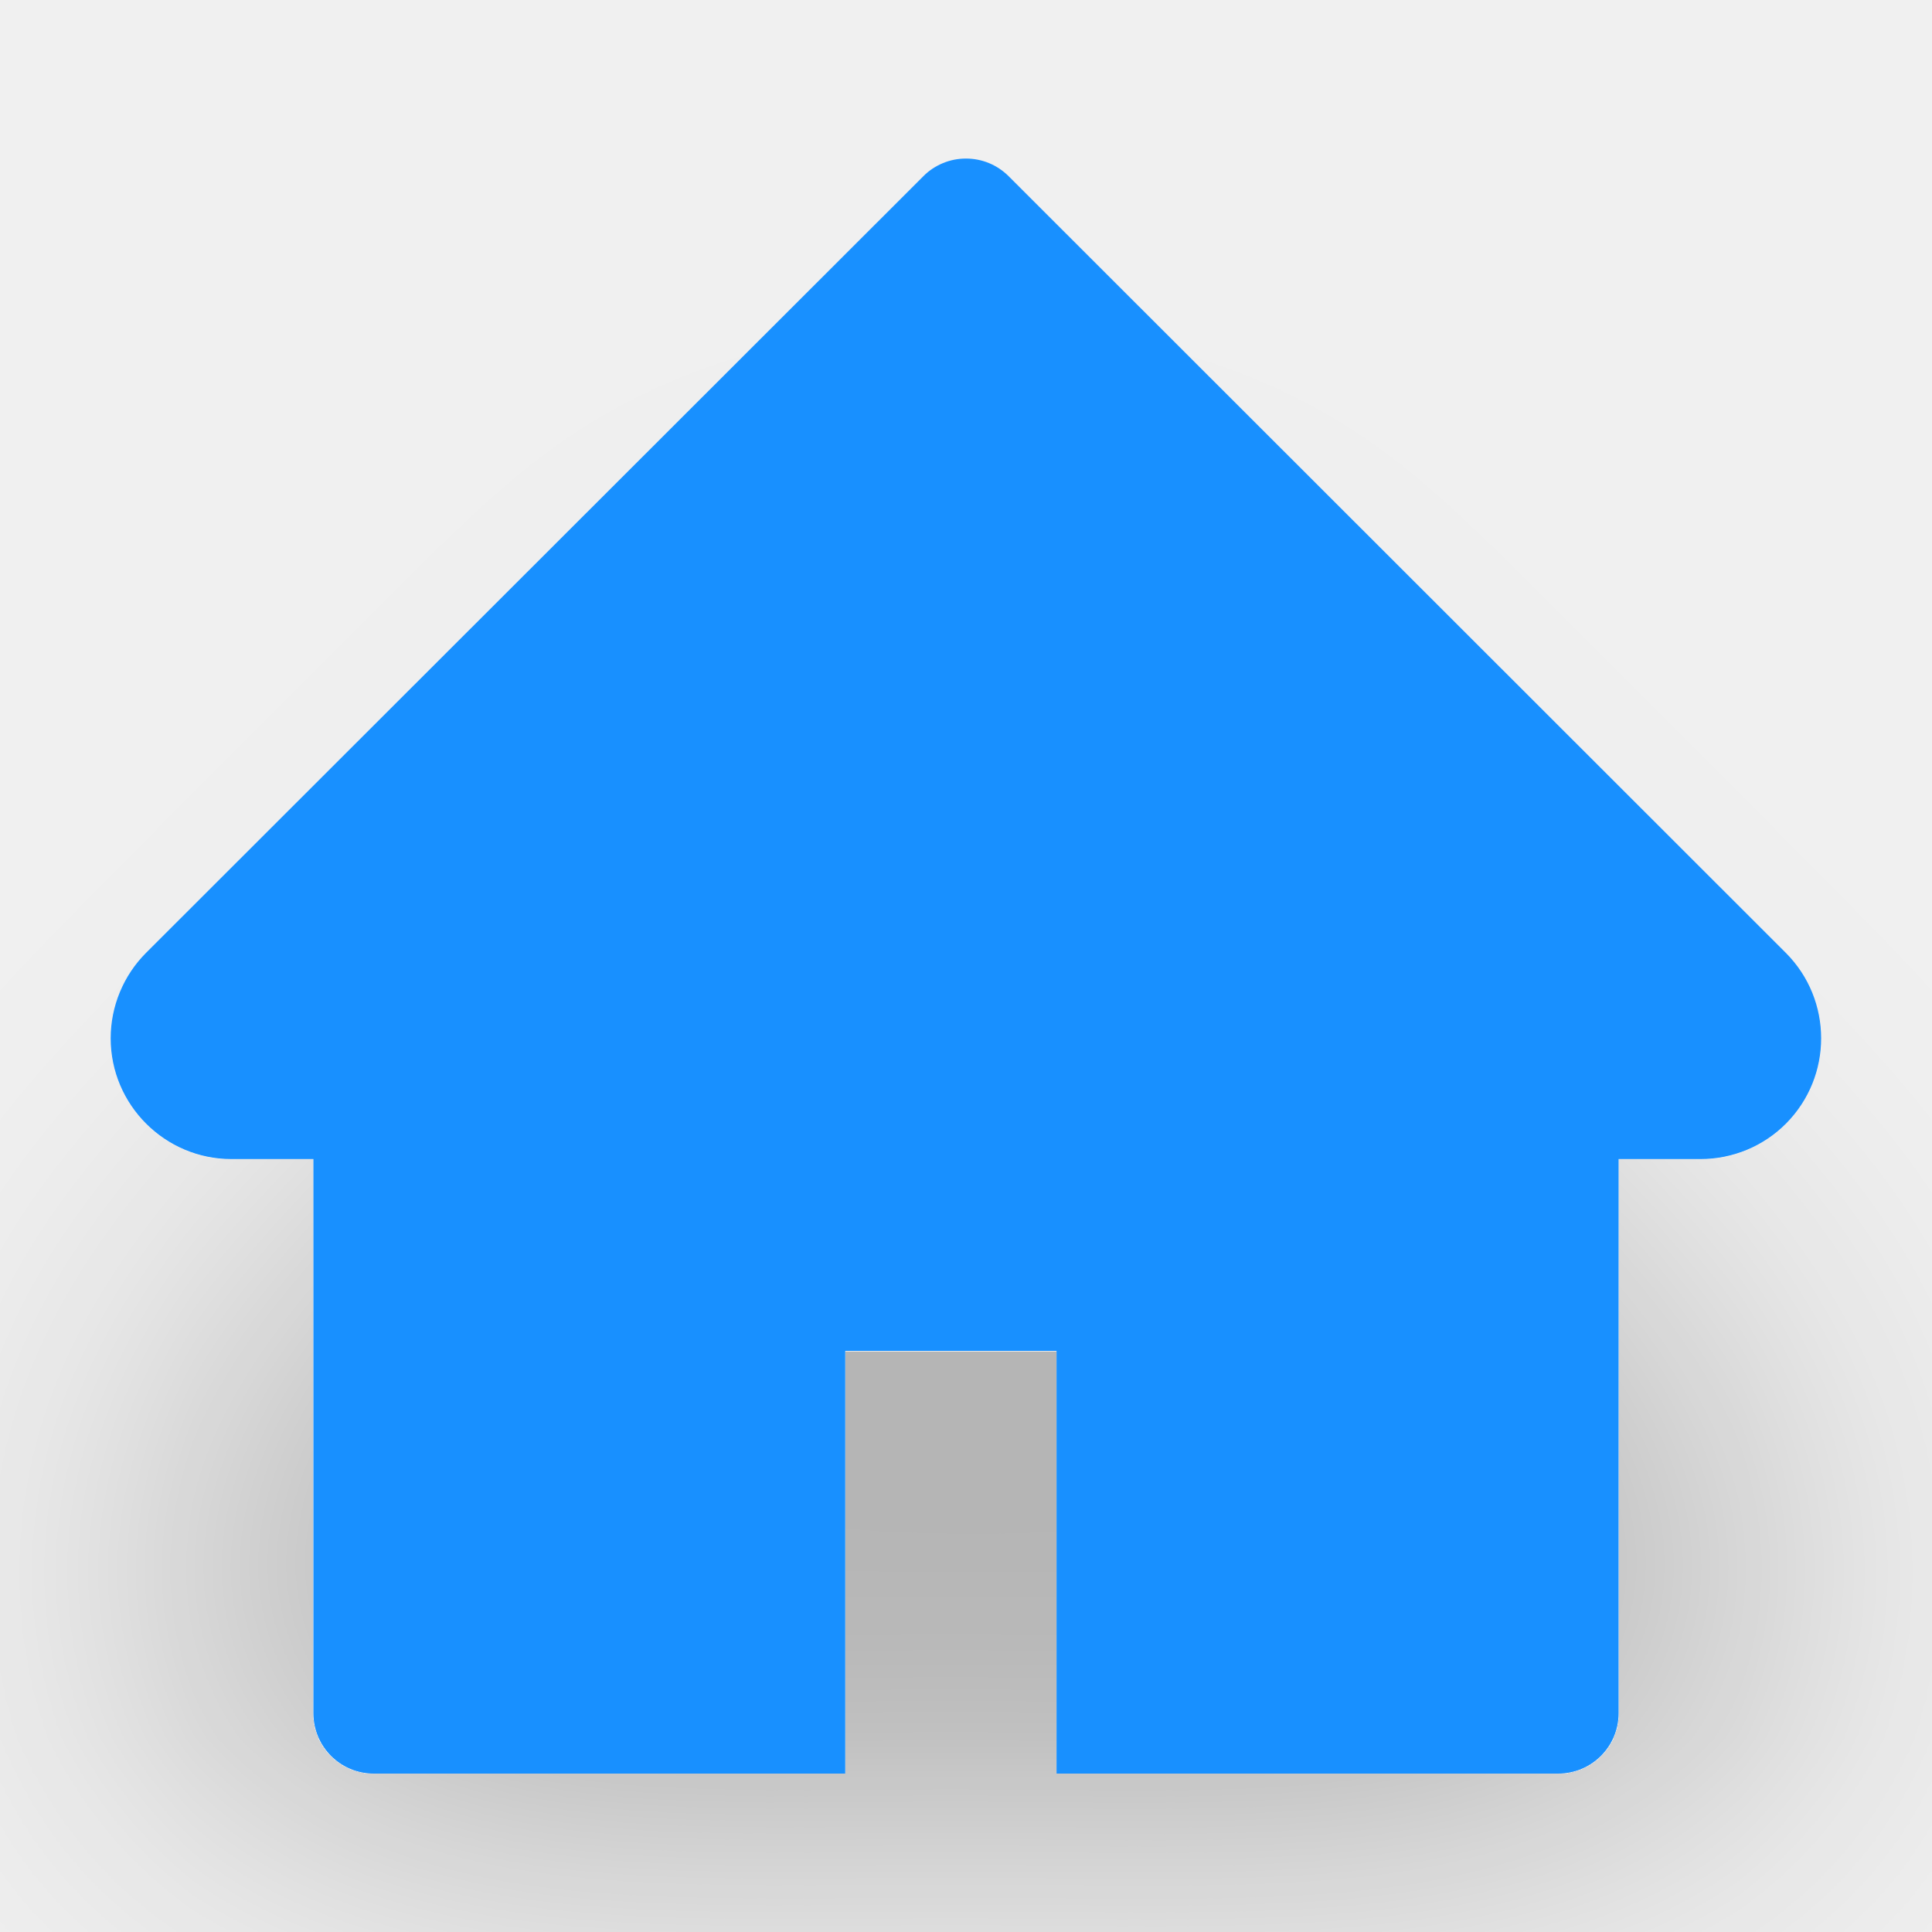
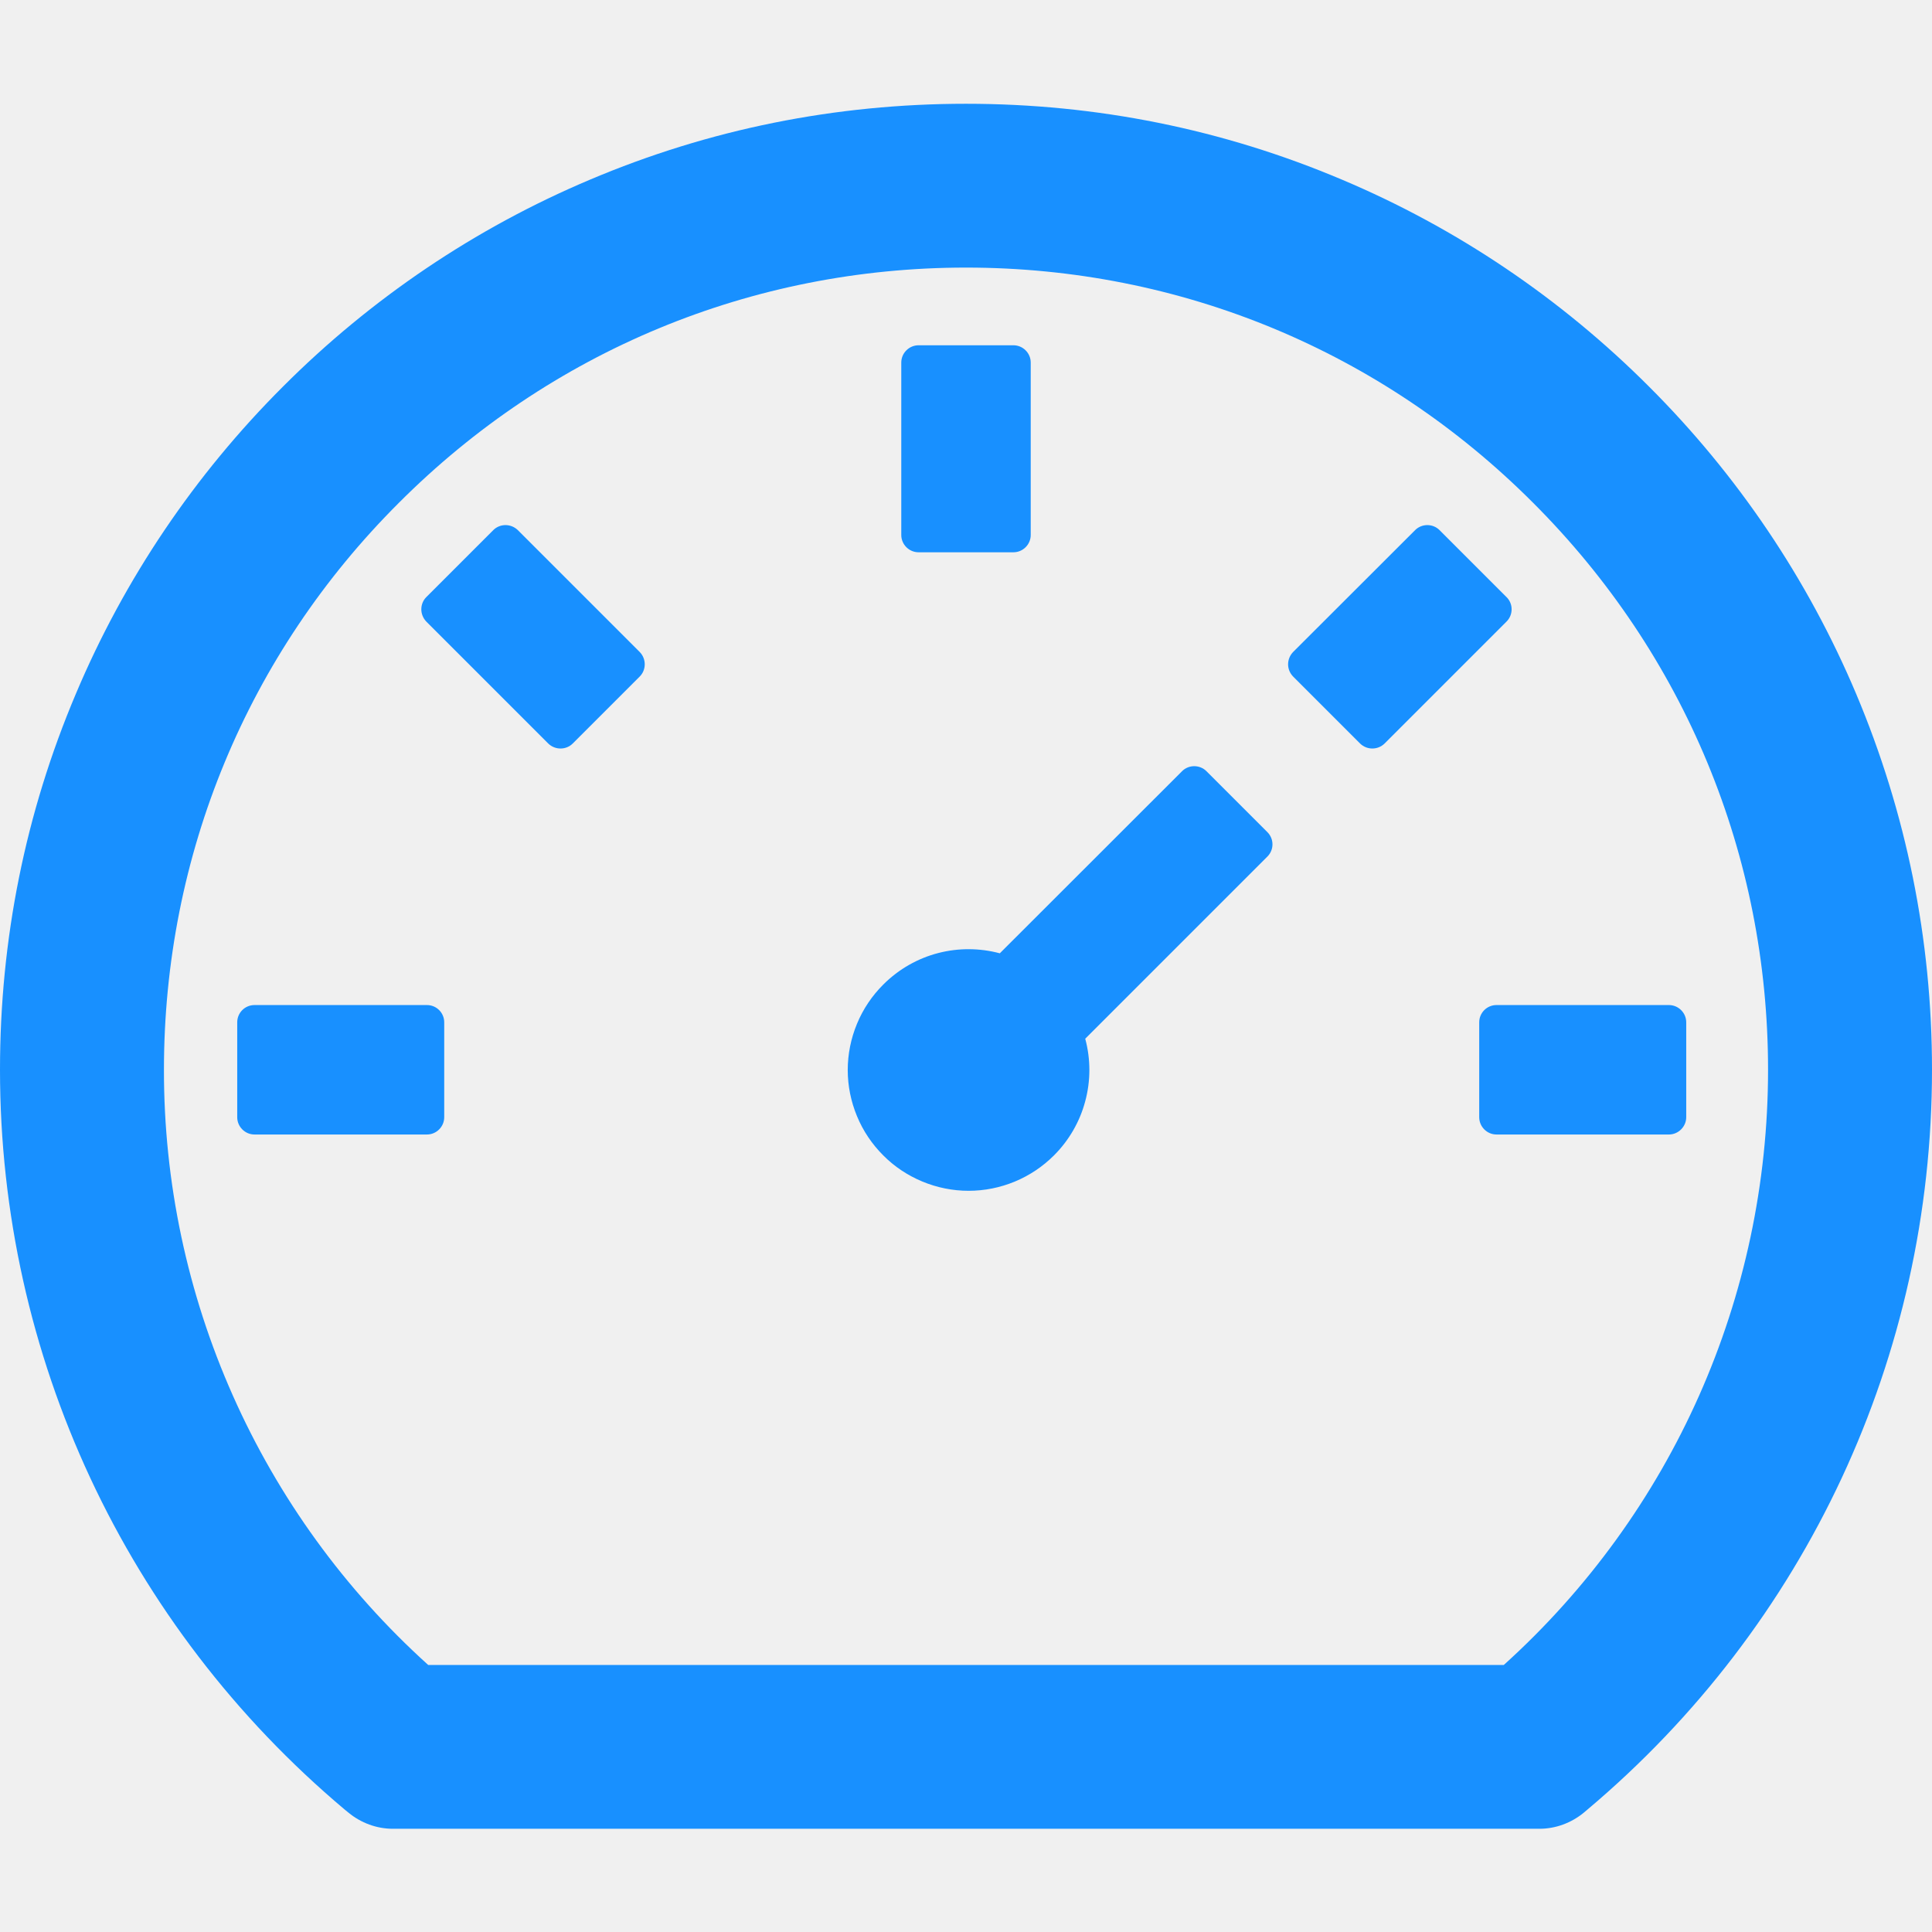
<svg xmlns="http://www.w3.org/2000/svg" width="14" height="14" viewBox="0 0 14 14" fill="none">
-   <g filter="url(#filter0_d_2001_2666)">
-     <path d="M12.94 6.904L7.309 1.277C7.268 1.236 7.22 1.204 7.167 1.182C7.114 1.16 7.057 1.149 7 1.149C6.942 1.149 6.886 1.16 6.833 1.182C6.78 1.204 6.731 1.236 6.691 1.277L1.059 6.904C0.895 7.068 0.802 7.291 0.802 7.524C0.802 8.006 1.195 8.399 1.677 8.399H2.271V12.414C2.271 12.656 2.466 12.852 2.708 12.852H6.125V9.789H7.656V12.852H11.291C11.534 12.852 11.729 12.656 11.729 12.414V8.399H12.322C12.555 8.399 12.778 8.307 12.942 8.142C13.282 7.8 13.282 7.246 12.94 6.904Z" fill="#1890FF" />
+   <g clip-path="url(#clip0_2001_7798)">
+     <path d="M13.45 5.027C13.099 4.195 12.589 3.44 11.95 2.802C11.312 2.163 10.557 1.653 9.725 1.302C8.861 0.936 7.945 0.752 7 0.752C6.055 0.752 5.139 0.936 4.275 1.302C3.443 1.653 2.688 2.163 2.05 2.802C1.411 3.44 0.901 4.195 0.55 5.027C0.184 5.891 0 6.807 0 7.752C0 9.825 0.911 11.778 2.498 13.113L2.525 13.135C2.616 13.21 2.73 13.252 2.847 13.252H11.155C11.272 13.252 11.386 13.21 11.477 13.135L11.503 13.113C13.089 11.778 14 9.825 14 7.752C14 6.807 13.814 5.891 13.45 5.027ZM10.897 12.065H3.103C2.499 11.52 2.017 10.855 1.687 10.112C1.357 9.369 1.187 8.565 1.188 7.752C1.188 6.199 1.792 4.739 2.891 3.643C3.989 2.544 5.448 1.939 7 1.939C8.553 1.939 10.012 2.544 11.109 3.643C12.208 4.741 12.812 6.2 12.812 7.752C12.812 9.402 12.117 10.963 10.897 12.065ZM8.742 5.588C8.719 5.565 8.687 5.552 8.654 5.552C8.621 5.552 8.589 5.565 8.566 5.588L7.245 6.908C6.953 6.83 6.63 6.905 6.4 7.135C6.319 7.216 6.254 7.312 6.21 7.419C6.166 7.525 6.143 7.639 6.143 7.754C6.143 7.868 6.166 7.982 6.21 8.088C6.254 8.195 6.319 8.291 6.4 8.372C6.481 8.454 6.578 8.518 6.684 8.562C6.79 8.606 6.904 8.629 7.019 8.629C7.134 8.629 7.248 8.606 7.354 8.562C7.46 8.518 7.556 8.454 7.638 8.372C7.746 8.264 7.825 8.128 7.864 7.98C7.904 7.832 7.904 7.675 7.864 7.527L9.184 6.207C9.233 6.158 9.233 6.079 9.184 6.03L8.742 5.588ZM6.656 4.002H7.344C7.412 4.002 7.469 3.946 7.469 3.877V2.627C7.469 2.558 7.412 2.502 7.344 2.502H6.656C6.588 2.502 6.531 2.558 6.531 2.627V3.877C6.531 3.946 6.588 4.002 6.656 4.002ZM10.719 7.408V8.096C10.719 8.164 10.775 8.221 10.844 8.221H12.094C12.162 8.221 12.219 8.164 12.219 8.096V7.408C12.219 7.339 12.162 7.283 12.094 7.283H10.844C10.775 7.283 10.719 7.339 10.719 7.408ZM10.917 4.327L10.431 3.841C10.408 3.818 10.376 3.805 10.343 3.805C10.31 3.805 10.278 3.818 10.255 3.841L9.37 4.725C9.347 4.749 9.334 4.781 9.334 4.814C9.334 4.847 9.347 4.878 9.37 4.902L9.856 5.388C9.905 5.436 9.984 5.436 10.033 5.388L10.917 4.504C10.966 4.455 10.966 4.375 10.917 4.327ZM3.752 3.841C3.728 3.818 3.696 3.805 3.663 3.805C3.63 3.805 3.598 3.818 3.575 3.841L3.089 4.327C3.066 4.35 3.053 4.382 3.053 4.415C3.053 4.448 3.066 4.48 3.089 4.504L3.973 5.388C4.022 5.436 4.102 5.436 4.15 5.388L4.636 4.902C4.684 4.854 4.684 4.774 4.636 4.725L3.752 3.841ZM3.094 7.283H1.844C1.775 7.283 1.719 7.339 1.719 7.408V8.096C1.719 8.164 1.775 8.221 1.844 8.221H3.094C3.163 8.221 3.219 8.164 3.219 8.096V7.408C3.219 7.339 3.163 7.283 3.094 7.283Z" fill="#1890FF" />
  </g>
  <defs>
-     <filter id="filter0_d_2001_2666" x="-4" y="0" width="22" height="22" filterUnits="userSpaceOnUse" color-interpolation-filters="sRGB">
-       <feFlood flood-opacity="0" result="BackgroundImageFix" />
-       <feColorMatrix in="SourceAlpha" type="matrix" values="0 0 0 0 0 0 0 0 0 0 0 0 0 0 0 0 0 0 127 0" result="hardAlpha" />
-       <feOffset dy="4" />
-       <feGaussianBlur stdDeviation="2" />
-       <feComposite in2="hardAlpha" operator="out" />
-       <feColorMatrix type="matrix" values="0 0 0 0 0 0 0 0 0 0 0 0 0 0 0 0 0 0 0.25 0" />
-       <feBlend mode="normal" in2="BackgroundImageFix" result="effect1_dropShadow_2001_2666" />
-       <feBlend mode="normal" in="SourceGraphic" in2="effect1_dropShadow_2001_2666" result="shape" />
-     </filter>
+     <clipPath id="clip0_2001_7798">
+       <rect width="14" height="14" fill="white" />
+     </clipPath>
  </defs>
</svg>
